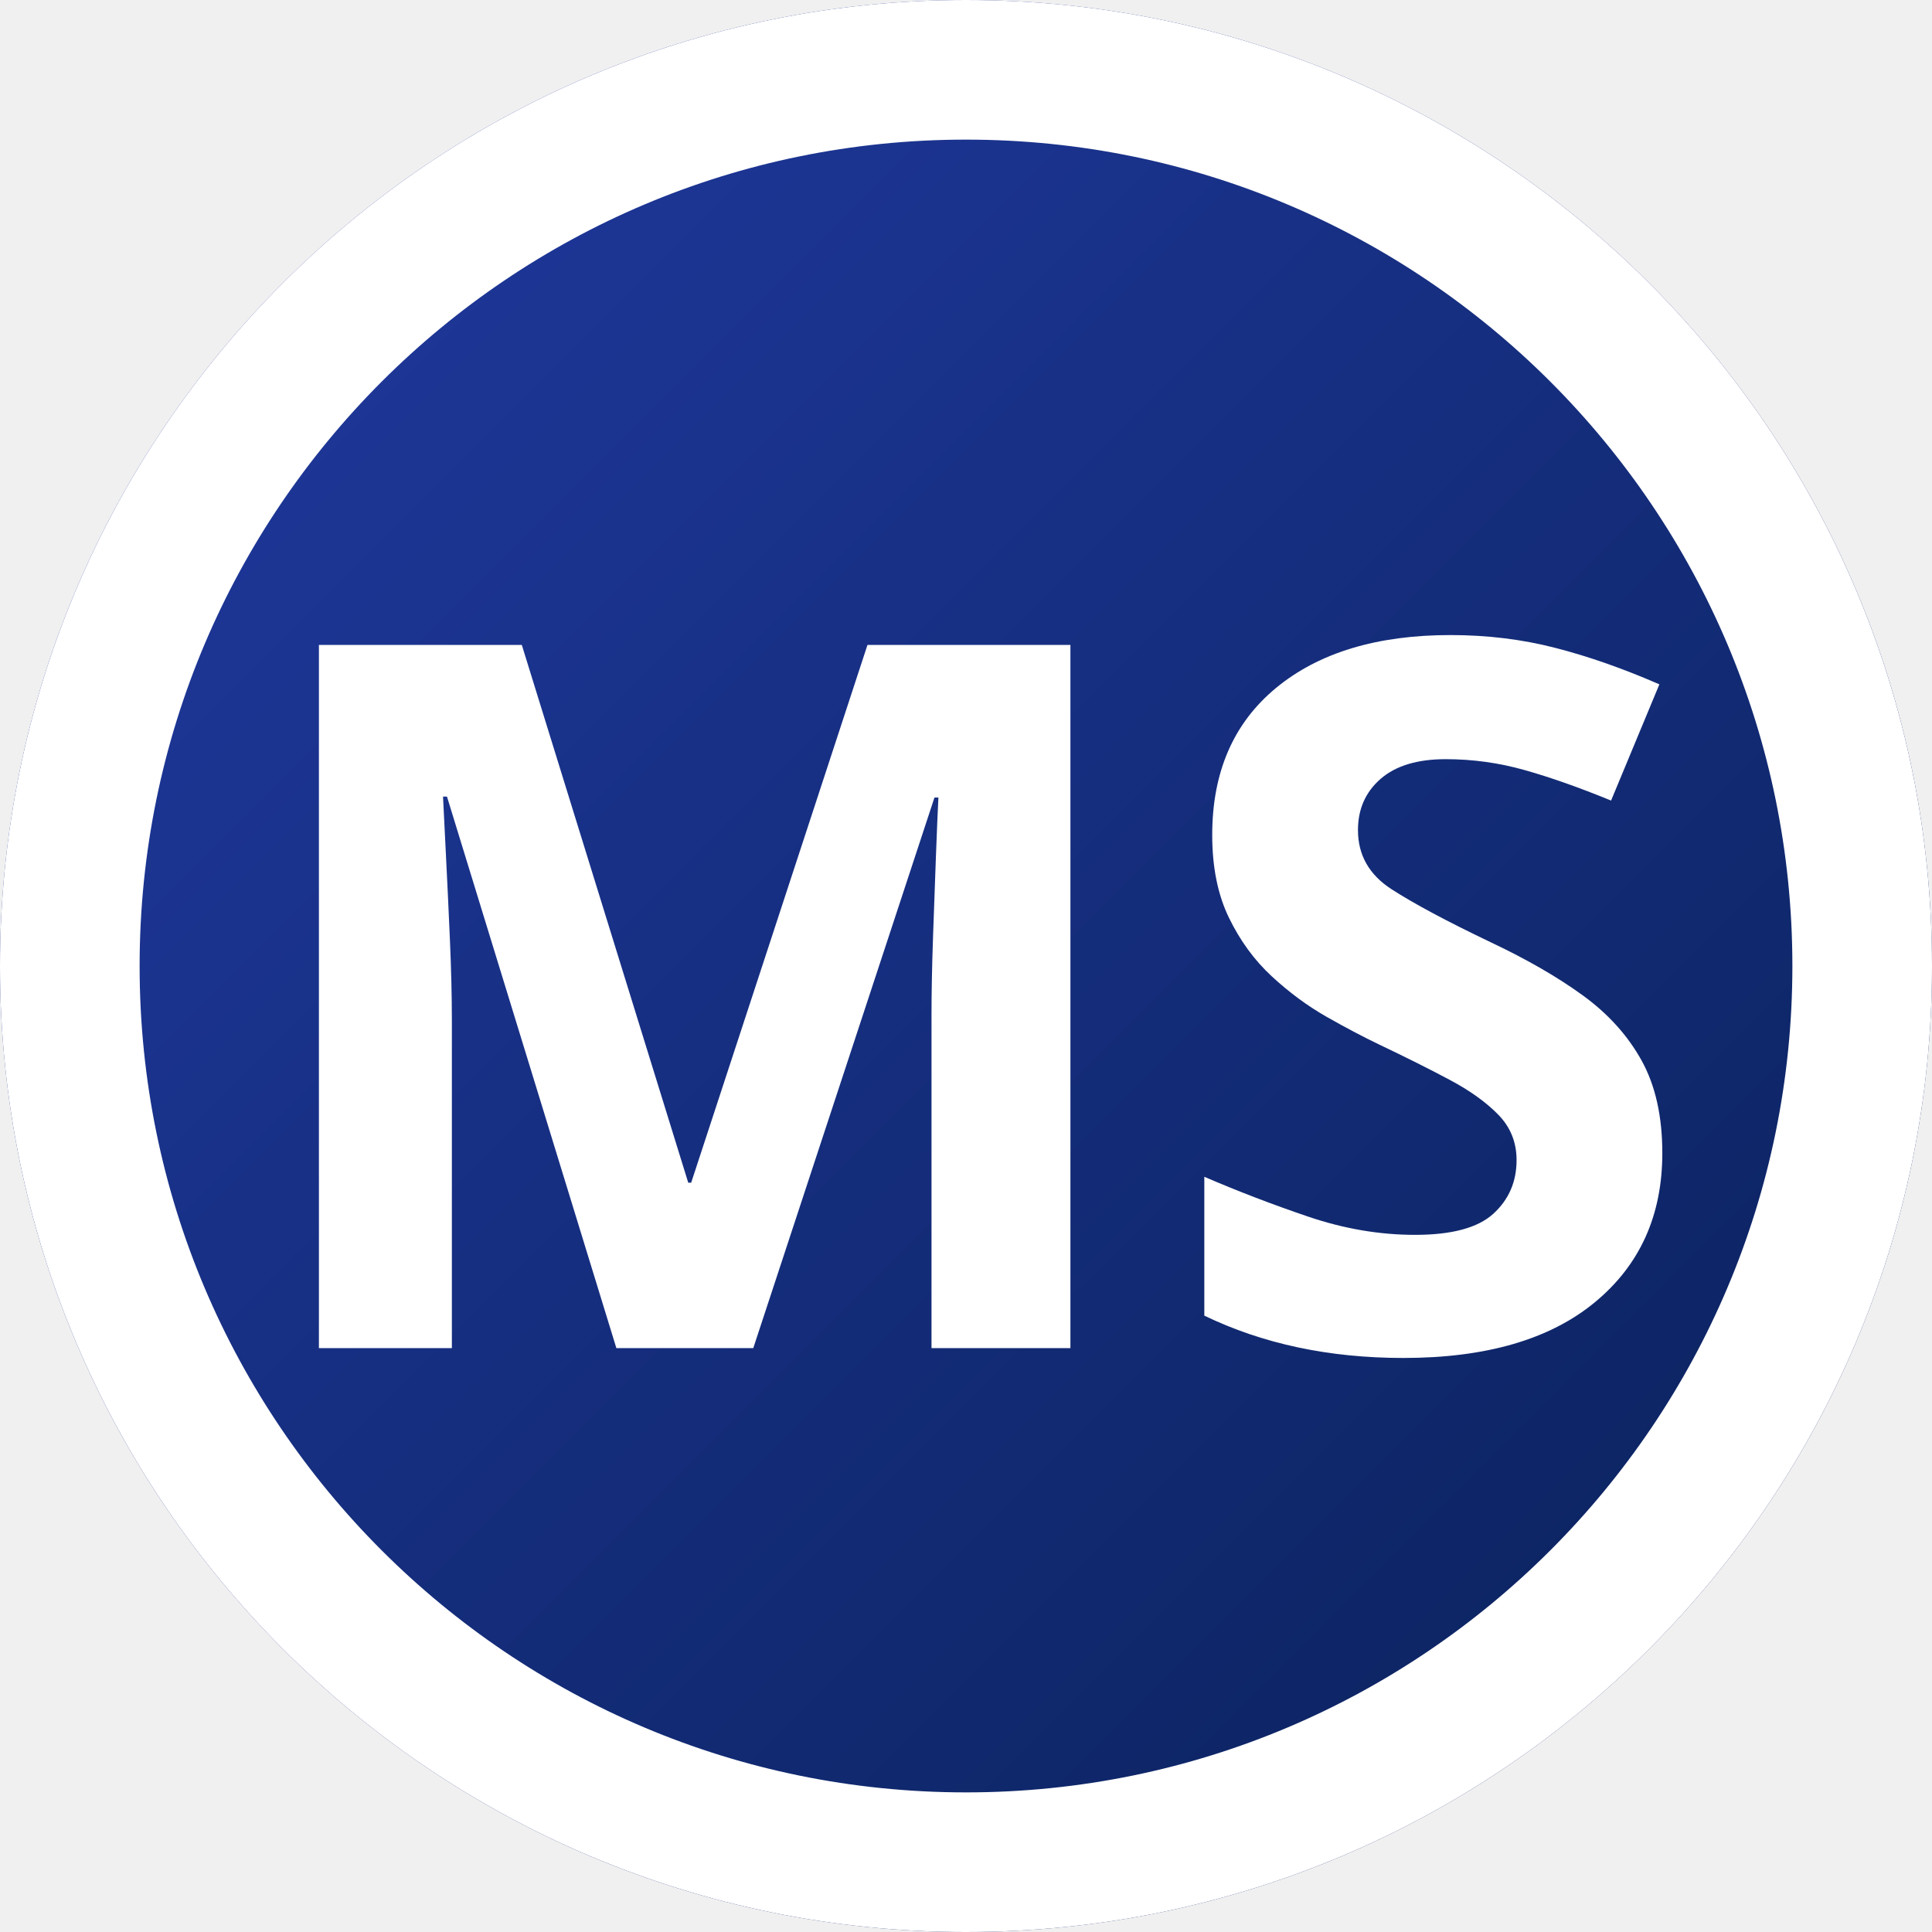
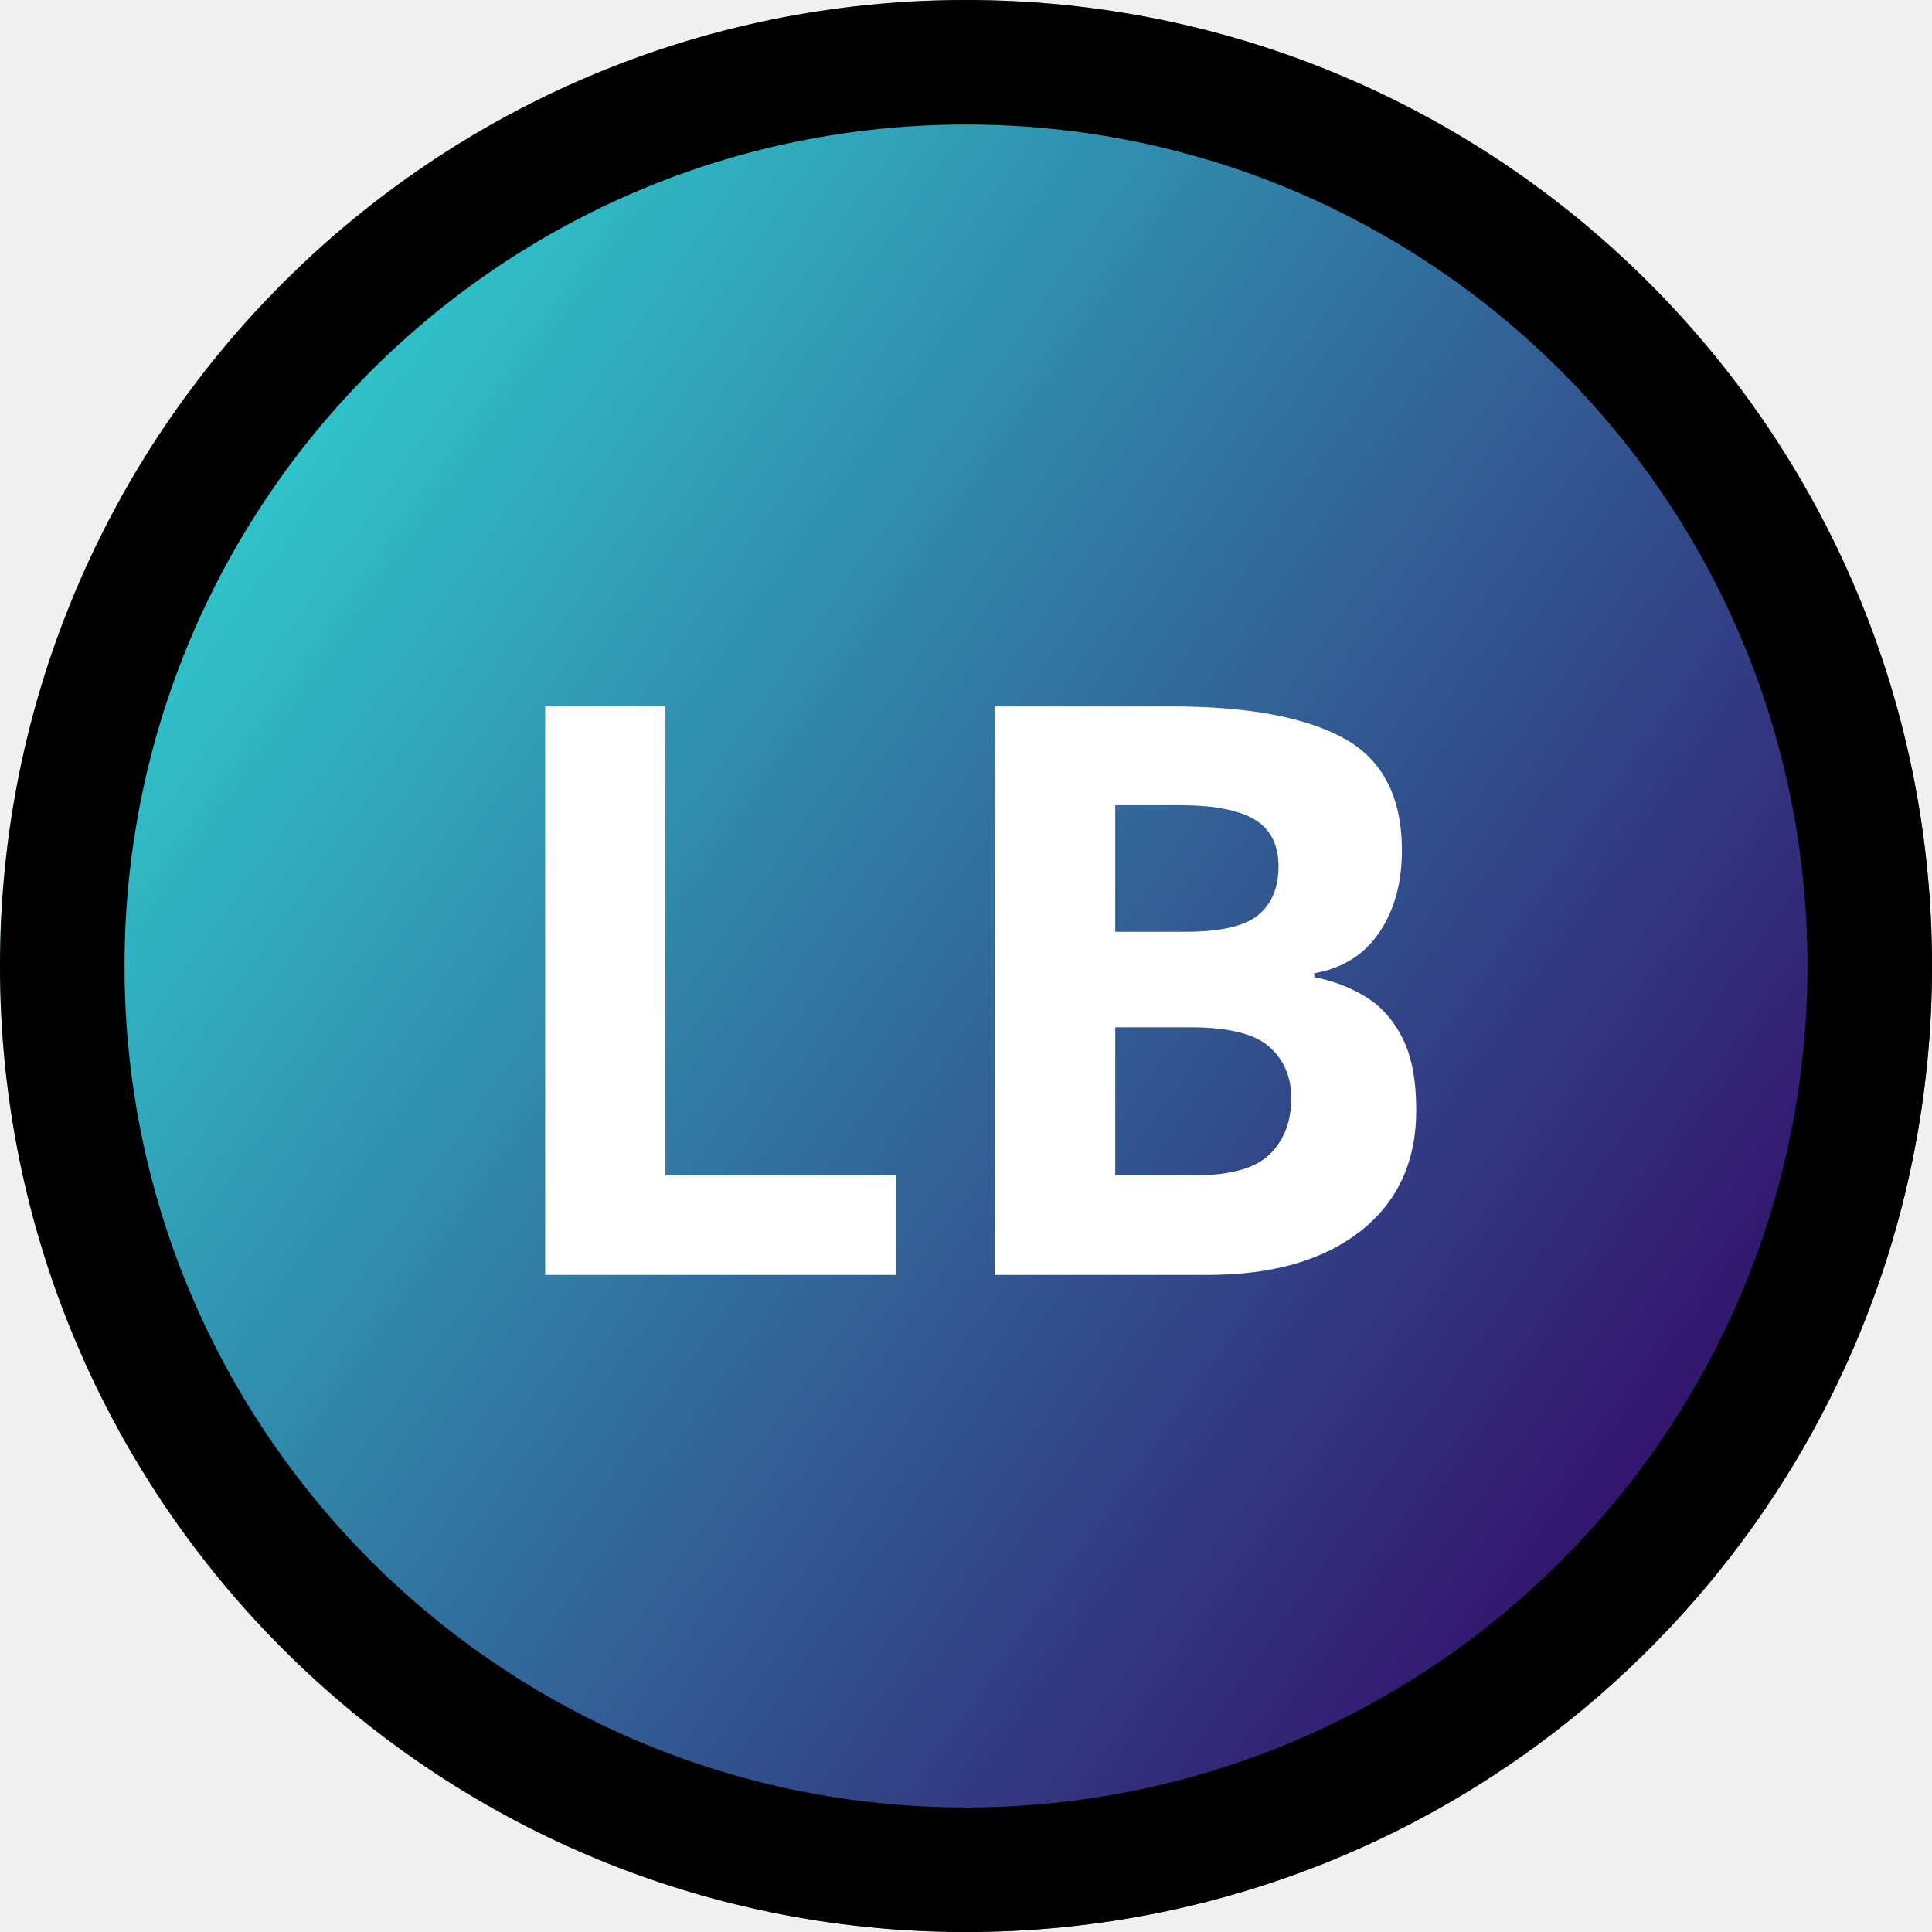
<svg xmlns="http://www.w3.org/2000/svg" viewBox="0 0 512 512" width="512" height="512">
  <defs>
-     <linearGradient id="g" x1="14.6%" y1="14.6%" x2="85.4%" y2="85.4%">
-       <stop offset="0" stop-color="#1e3799" />
-       <stop offset="1" stop-color="#0c2461" />
+     <linearGradient id="g" x1="9.0%" y1="21.3%" x2="91.0%" y2="78.7%">
+       <stop offset="0" stop-color="#30cfd0" />
+       <stop offset="1" stop-color="#330867" />
    </linearGradient>
  </defs>
  <circle cx="256" cy="256" r="256" fill="url(#g)" />
-   <circle cx="256" cy="256" r="237.5" fill="none" stroke="#ffffff" stroke-width="37" />
-   <text x="256" y="256" text-anchor="middle" dominant-baseline="central" font-family="Georgia, sans-serif" font-weight="bold" font-size="261" fill="#ffffff">MS</text>
+   <circle cx="256" cy="256" r="239.5" fill="none" stroke="#000000" stroke-width="33" />
+   <text x="256" y="256" text-anchor="middle" dominant-baseline="central" font-family="Impact, sans-serif" font-weight="bold" font-size="211" fill="#ffffff">LB</text>
</svg>
